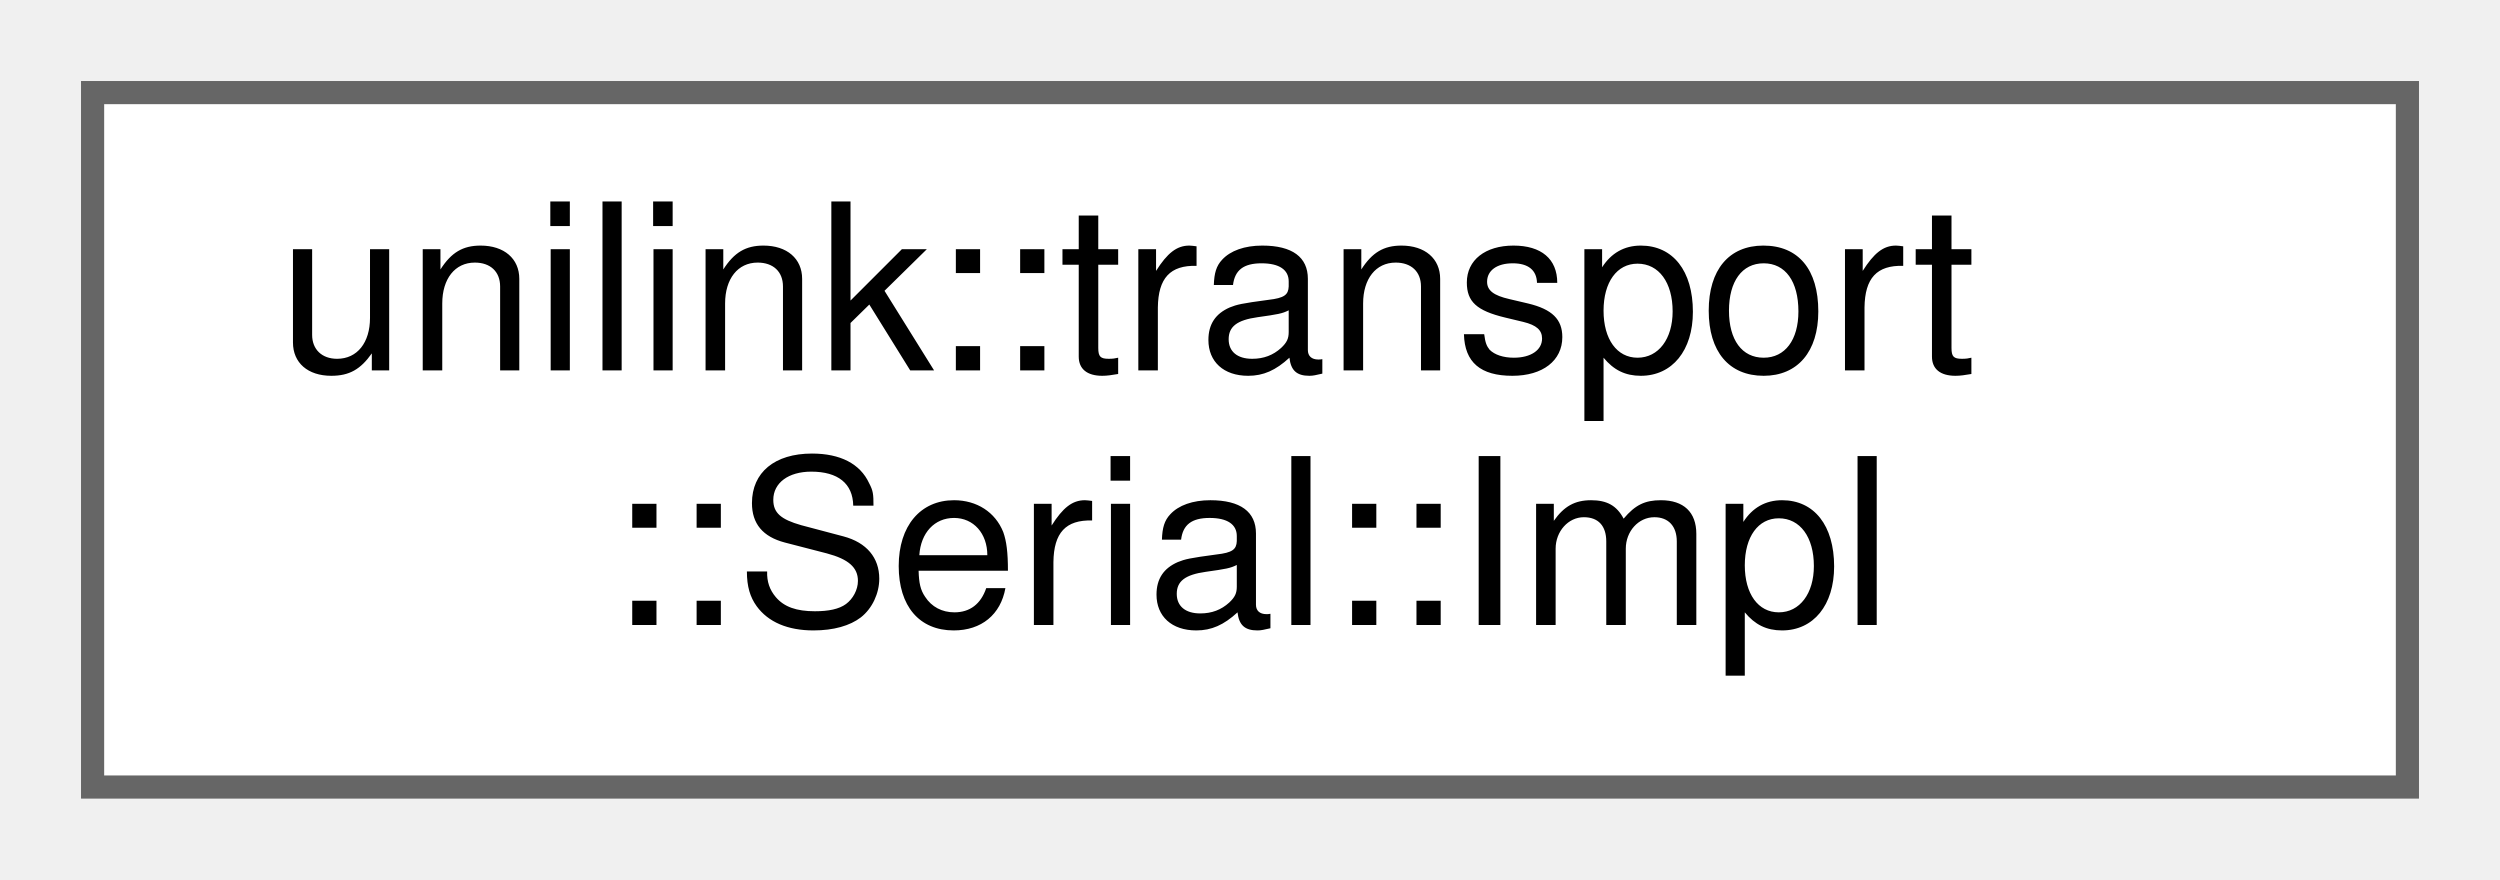
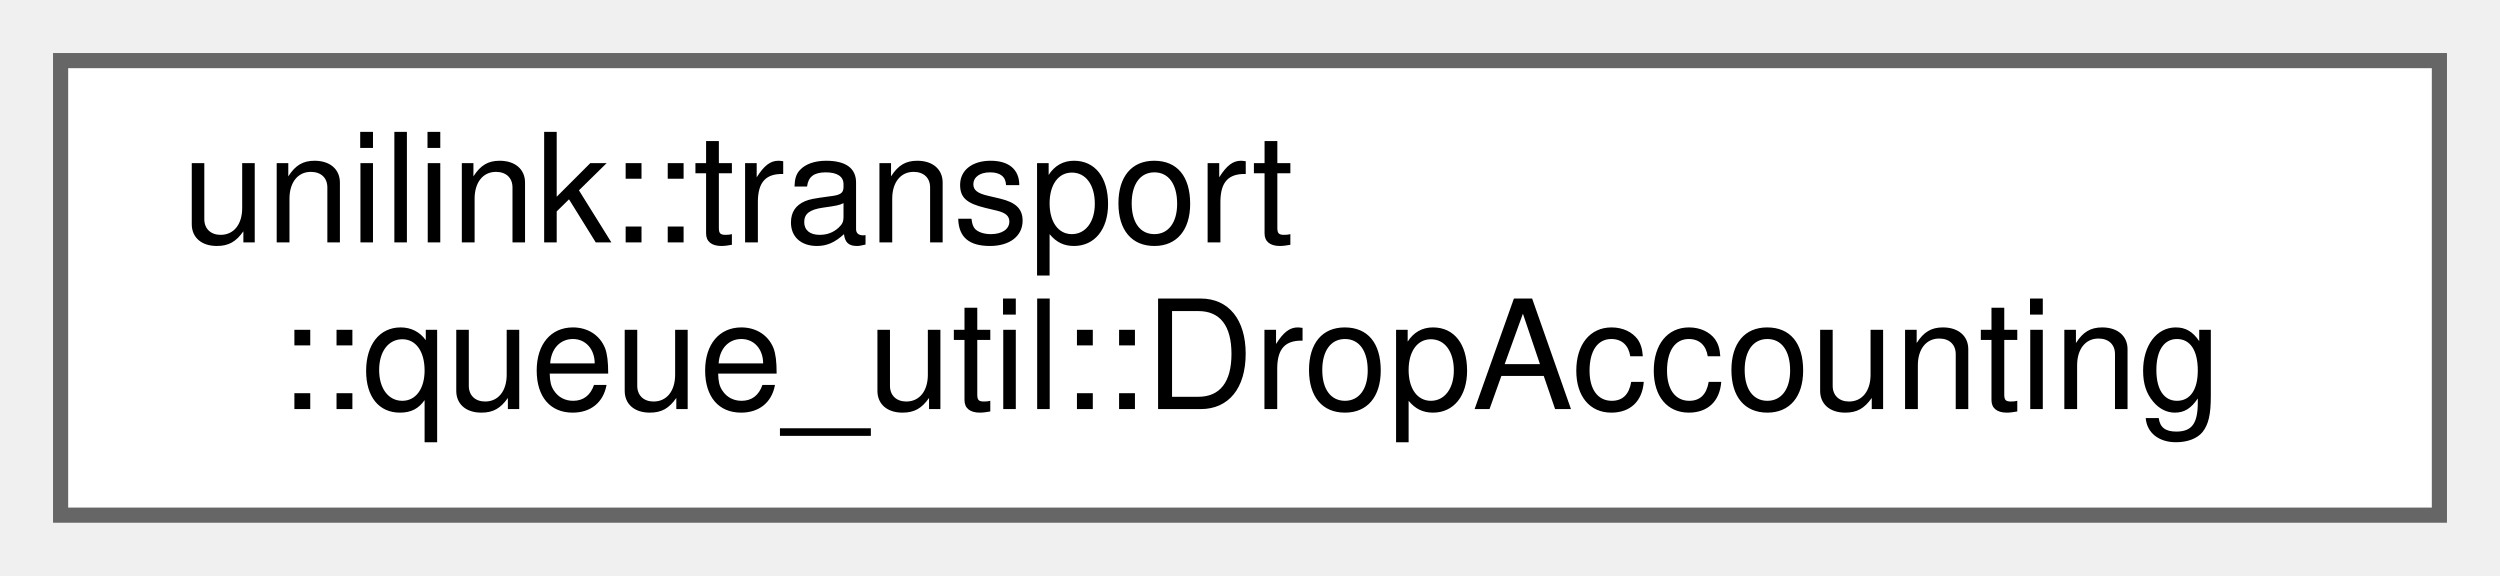
- <svg xmlns="http://www.w3.org/2000/svg" xmlns:xlink="http://www.w3.org/1999/xlink" width="108pt" height="38pt" viewBox="0.00 0.00 108.00 38.00">
+ <svg xmlns="http://www.w3.org/2000/svg" xmlns:xlink="http://www.w3.org/1999/xlink" width="165pt" height="38pt" viewBox="0.00 0.00 165.00 38.00">
  <g id="graph0" class="graph" transform="scale(1 1) rotate(0) translate(4 34)">
    <g id="Node000000" class="node">
      <g id="a_Node000000">
-         <a xlink:href="structunilink_1_1transport_1_1Serial_1_1Impl.html" target="_top" xlink:title=" ">
-           <polygon fill="white" stroke="#666666" points="100,-30 0,-30 0,0 100,0 100,-30" />
+         <a xlink:href="structunilink_1_1transport_1_1queue__util_1_1DropAccounting.html" target="_top" xlink:title=" ">
+           <polygon fill="white" stroke="#666666" points="157,-30 0,-30 0,0 157,0 157,-30" />
          <text text-anchor="start" x="8" y="-18" font-family="Helvetica,sans-Serif" font-size="10.00">unilink::transport</text>
-           <text text-anchor="middle" x="50" y="-7" font-family="Helvetica,sans-Serif" font-size="10.00">::Serial::Impl</text>
+           <text text-anchor="middle" x="78.5" y="-7" font-family="Helvetica,sans-Serif" font-size="10.00">::queue_util::DropAccounting</text>
        </a>
      </g>
    </g>
  </g>
</svg>
